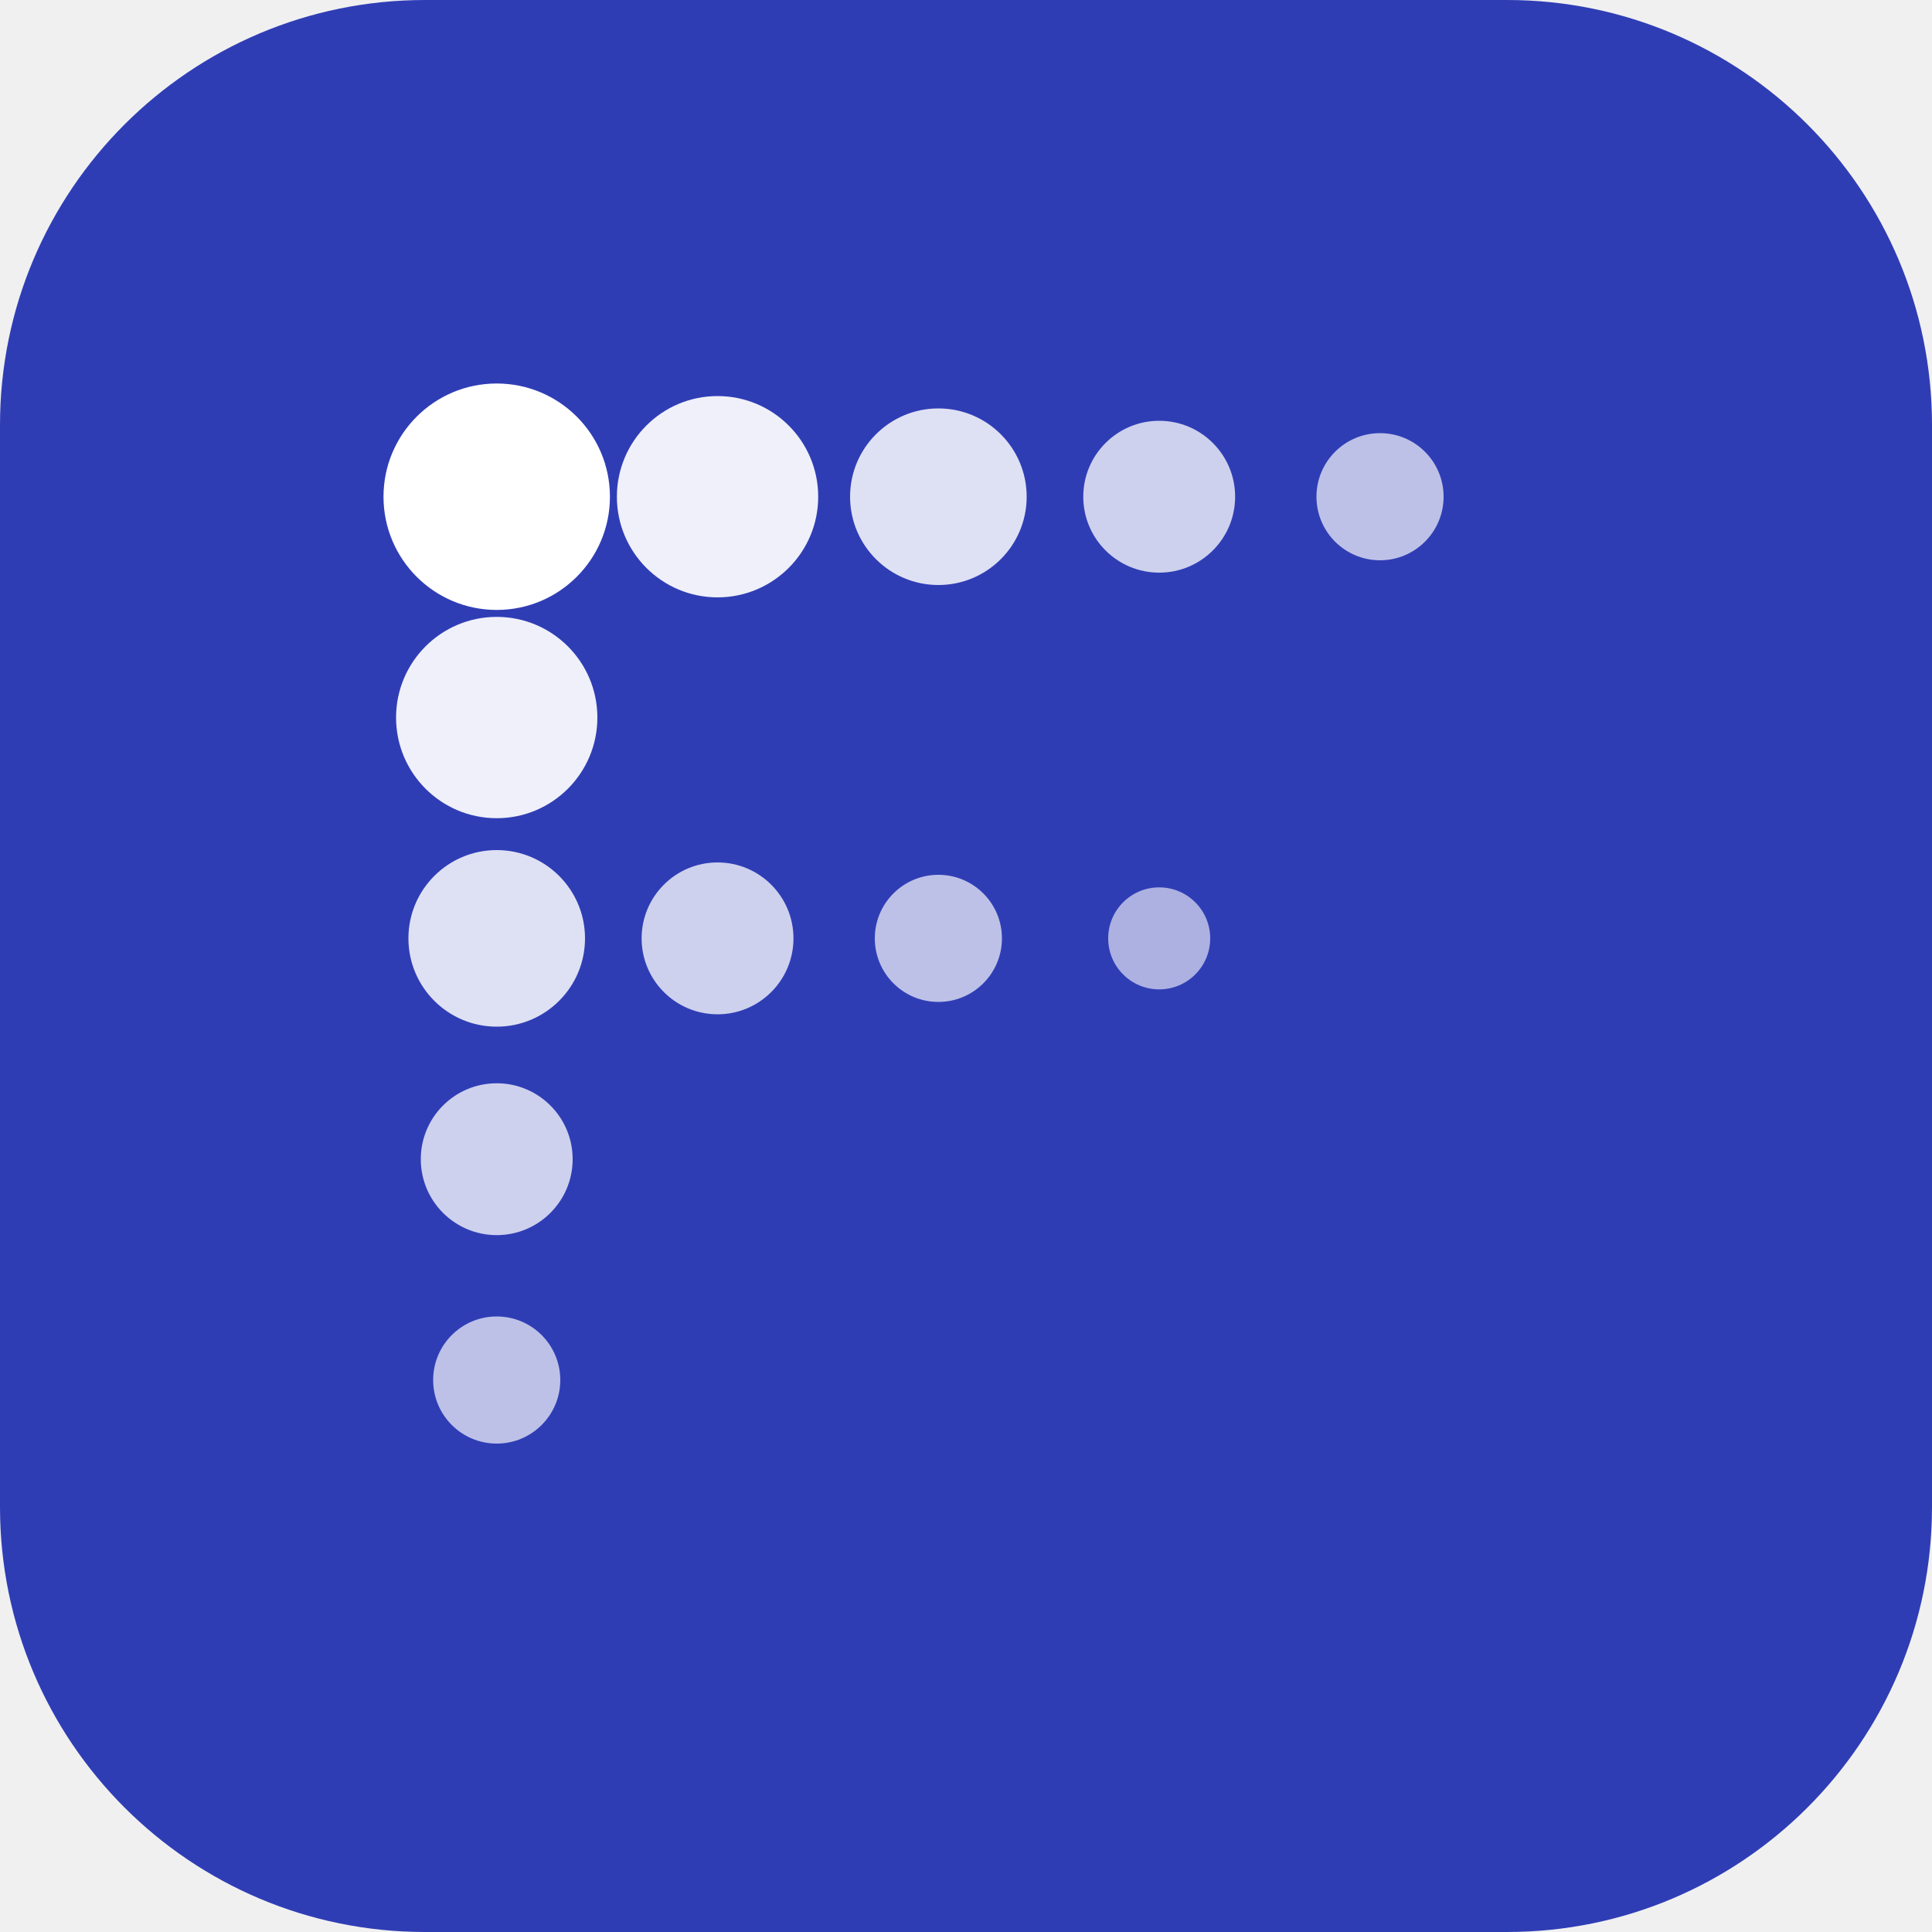
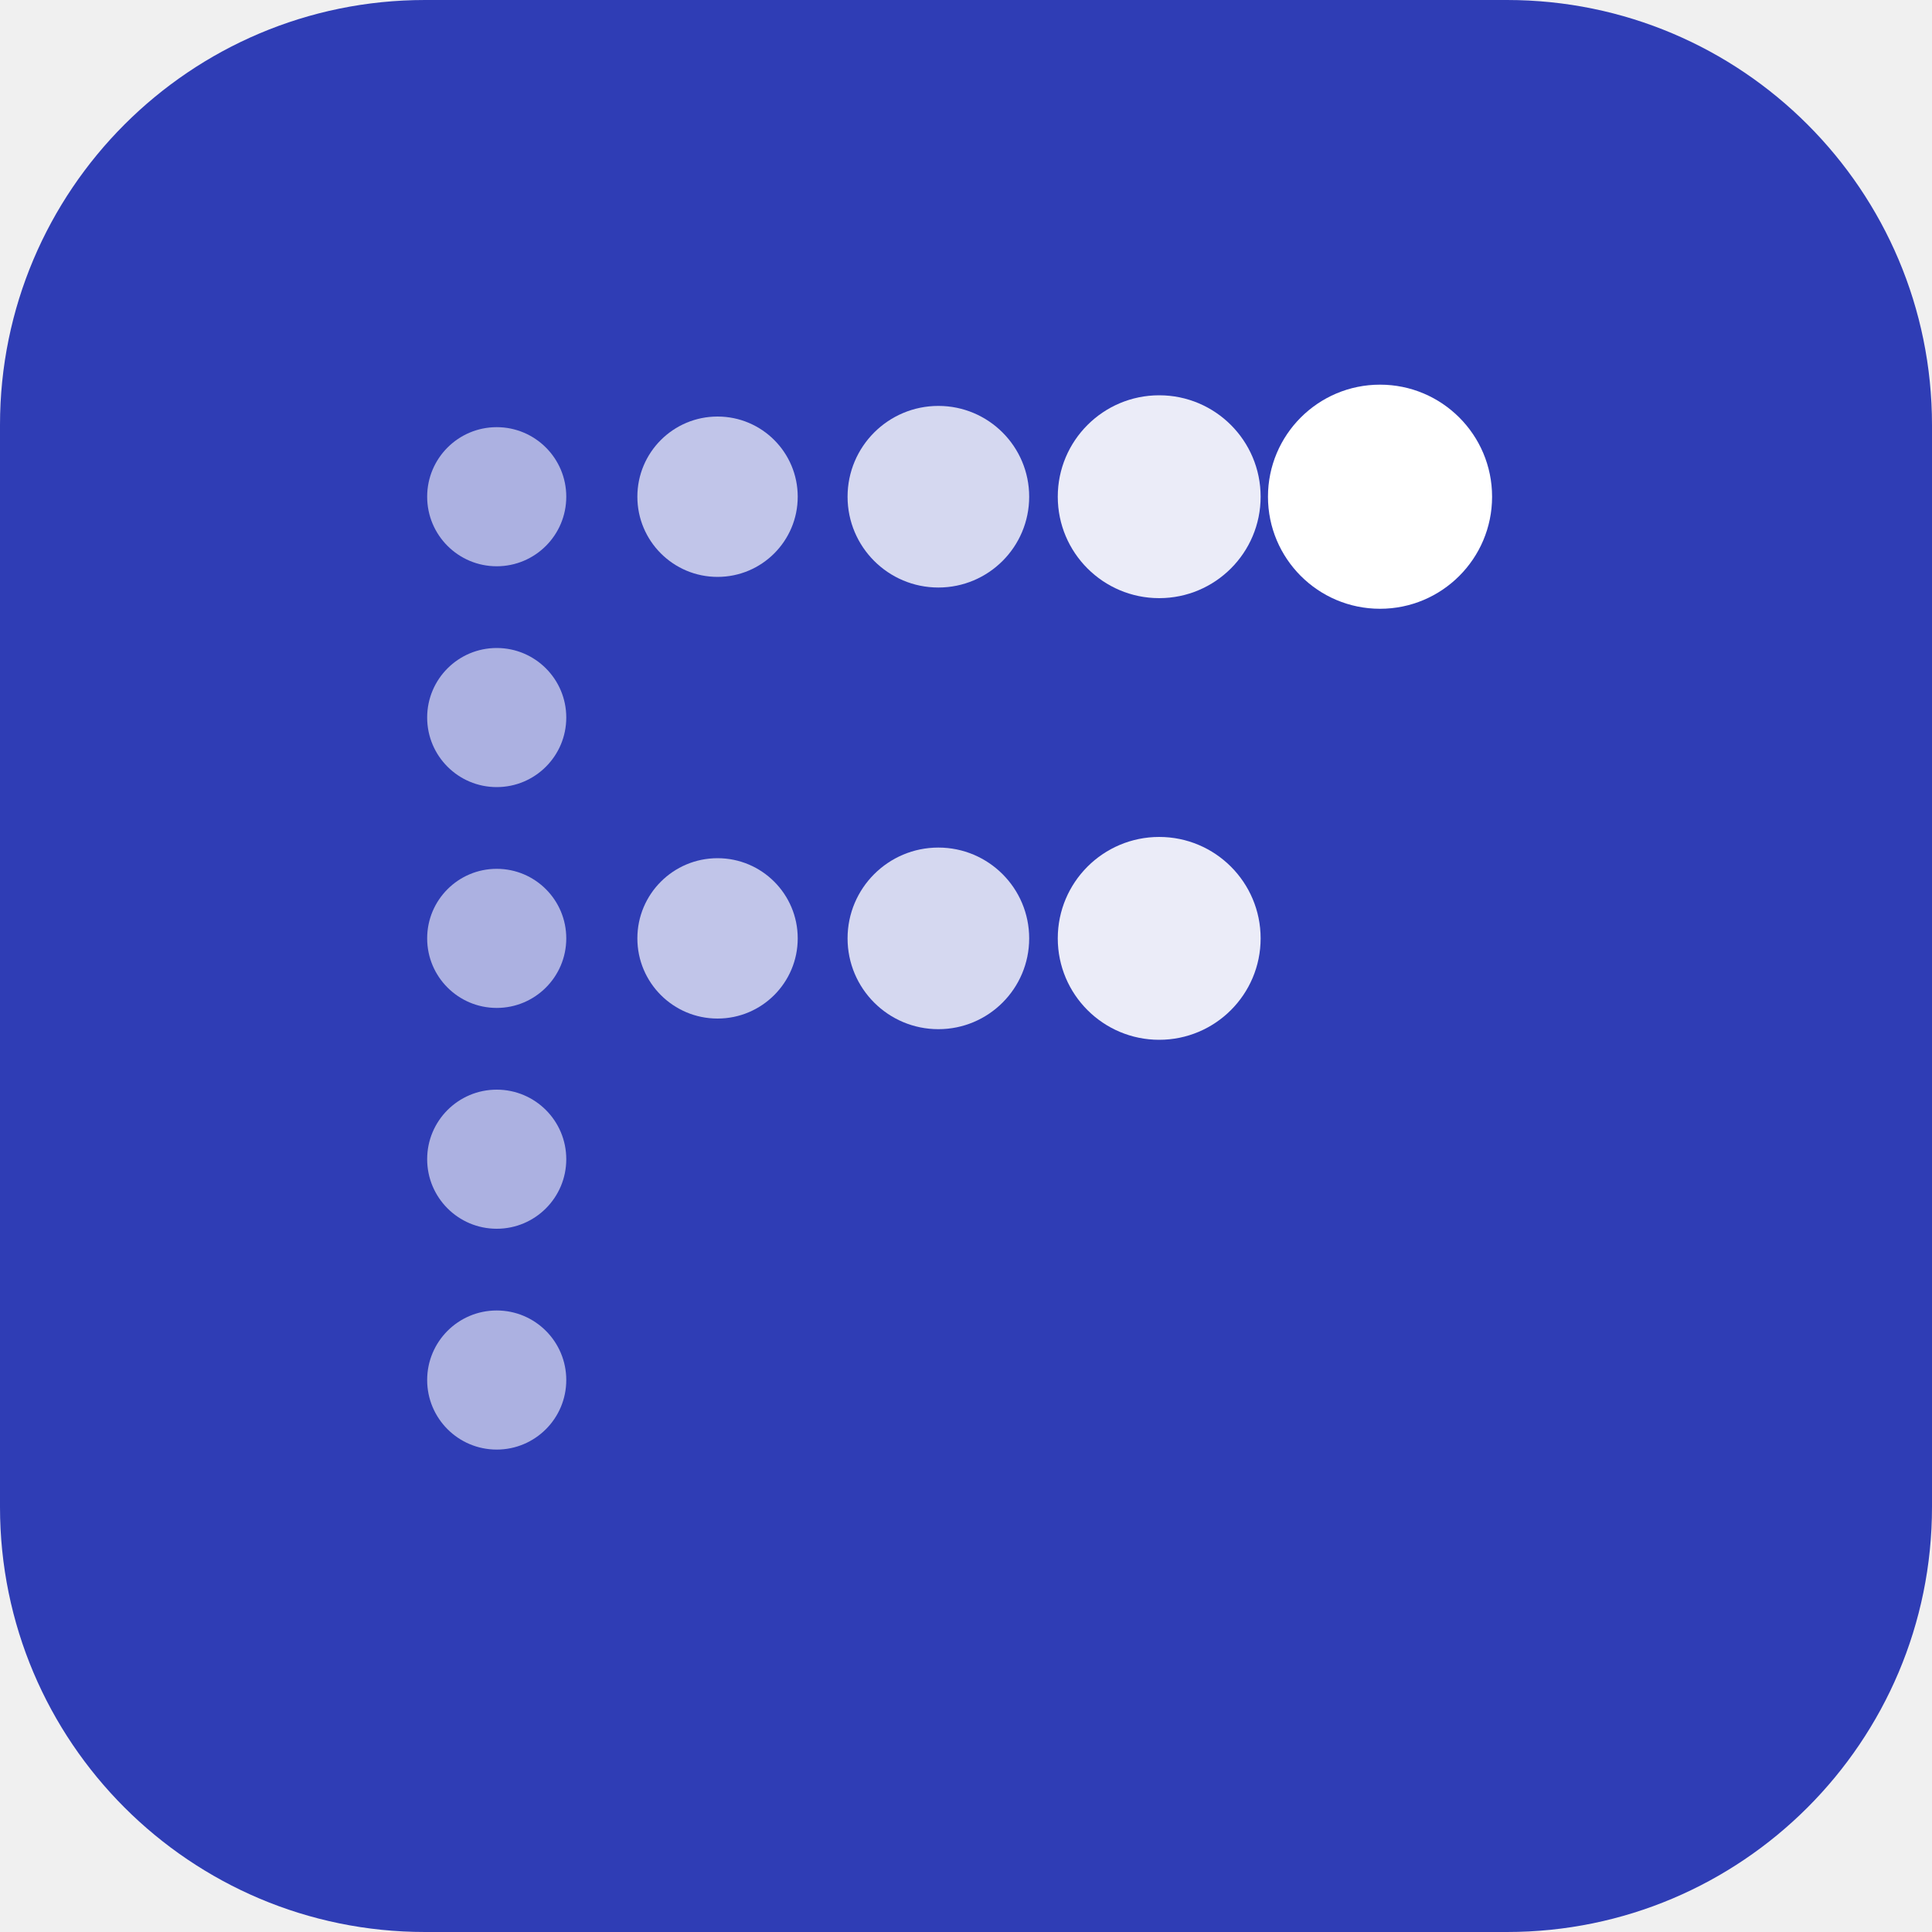
<svg xmlns="http://www.w3.org/2000/svg" viewBox="0 0 100 100">
  <rect width="100" height="100" rx="22" fill="#2F3DB5" />
-   <circle cx="25.71" cy="25.71" r="5.86" fill="#FFFFFF" opacity="1.0" />
-   <circle cx="37.14" cy="25.71" r="5.21" fill="#FFFFFF" opacity="0.92" />
-   <circle cx="48.57" cy="25.71" r="4.57" fill="#FFFFFF" opacity="0.84" />
-   <circle cx="60.00" cy="25.71" r="3.93" fill="#FFFFFF" opacity="0.76" />
-   <circle cx="71.43" cy="25.71" r="3.29" fill="#FFFFFF" opacity="0.68" />
-   <circle cx="25.71" cy="37.14" r="5.21" fill="#FFFFFF" opacity="0.92" />
-   <circle cx="25.71" cy="48.57" r="4.57" fill="#FFFFFF" opacity="0.84" />
-   <circle cx="37.14" cy="48.57" r="3.93" fill="#FFFFFF" opacity="0.76" />
-   <circle cx="48.57" cy="48.57" r="3.29" fill="#FFFFFF" opacity="0.68" />
-   <circle cx="60.00" cy="48.57" r="2.64" fill="#FFFFFF" opacity="0.6" />
-   <circle cx="25.71" cy="60.00" r="3.93" fill="#FFFFFF" opacity="0.76" />
-   <circle cx="25.71" cy="71.43" r="3.29" fill="#FFFFFF" opacity="0.68" />
+   <circle cx="25.71" cy="25.71" r="3.60" fill="#FFFFFF" opacity="0.60" />
+   <circle cx="37.14" cy="25.71" r="4.15" fill="#FFFFFF" opacity="0.70" />
+   <circle cx="48.57" cy="25.71" r="4.70" fill="#FFFFFF" opacity="0.80" />
+   <circle cx="60.00" cy="25.71" r="5.25" fill="#FFFFFF" opacity="0.90" />
+   <circle cx="71.43" cy="25.71" r="5.80" fill="#FFFFFF" opacity="1.00" />
+   <circle cx="25.71" cy="37.14" r="3.60" fill="#FFFFFF" opacity="0.60" />
+   <circle cx="25.71" cy="48.57" r="3.60" fill="#FFFFFF" opacity="0.60" />
+   <circle cx="37.14" cy="48.57" r="4.15" fill="#FFFFFF" opacity="0.70" />
+   <circle cx="48.57" cy="48.57" r="4.70" fill="#FFFFFF" opacity="0.80" />
+   <circle cx="60.00" cy="48.57" r="5.25" fill="#FFFFFF" opacity="0.90" />
+   <circle cx="25.71" cy="60.00" r="3.60" fill="#FFFFFF" opacity="0.60" />
+   <circle cx="25.71" cy="71.43" r="3.60" fill="#FFFFFF" opacity="0.60" />
</svg>
